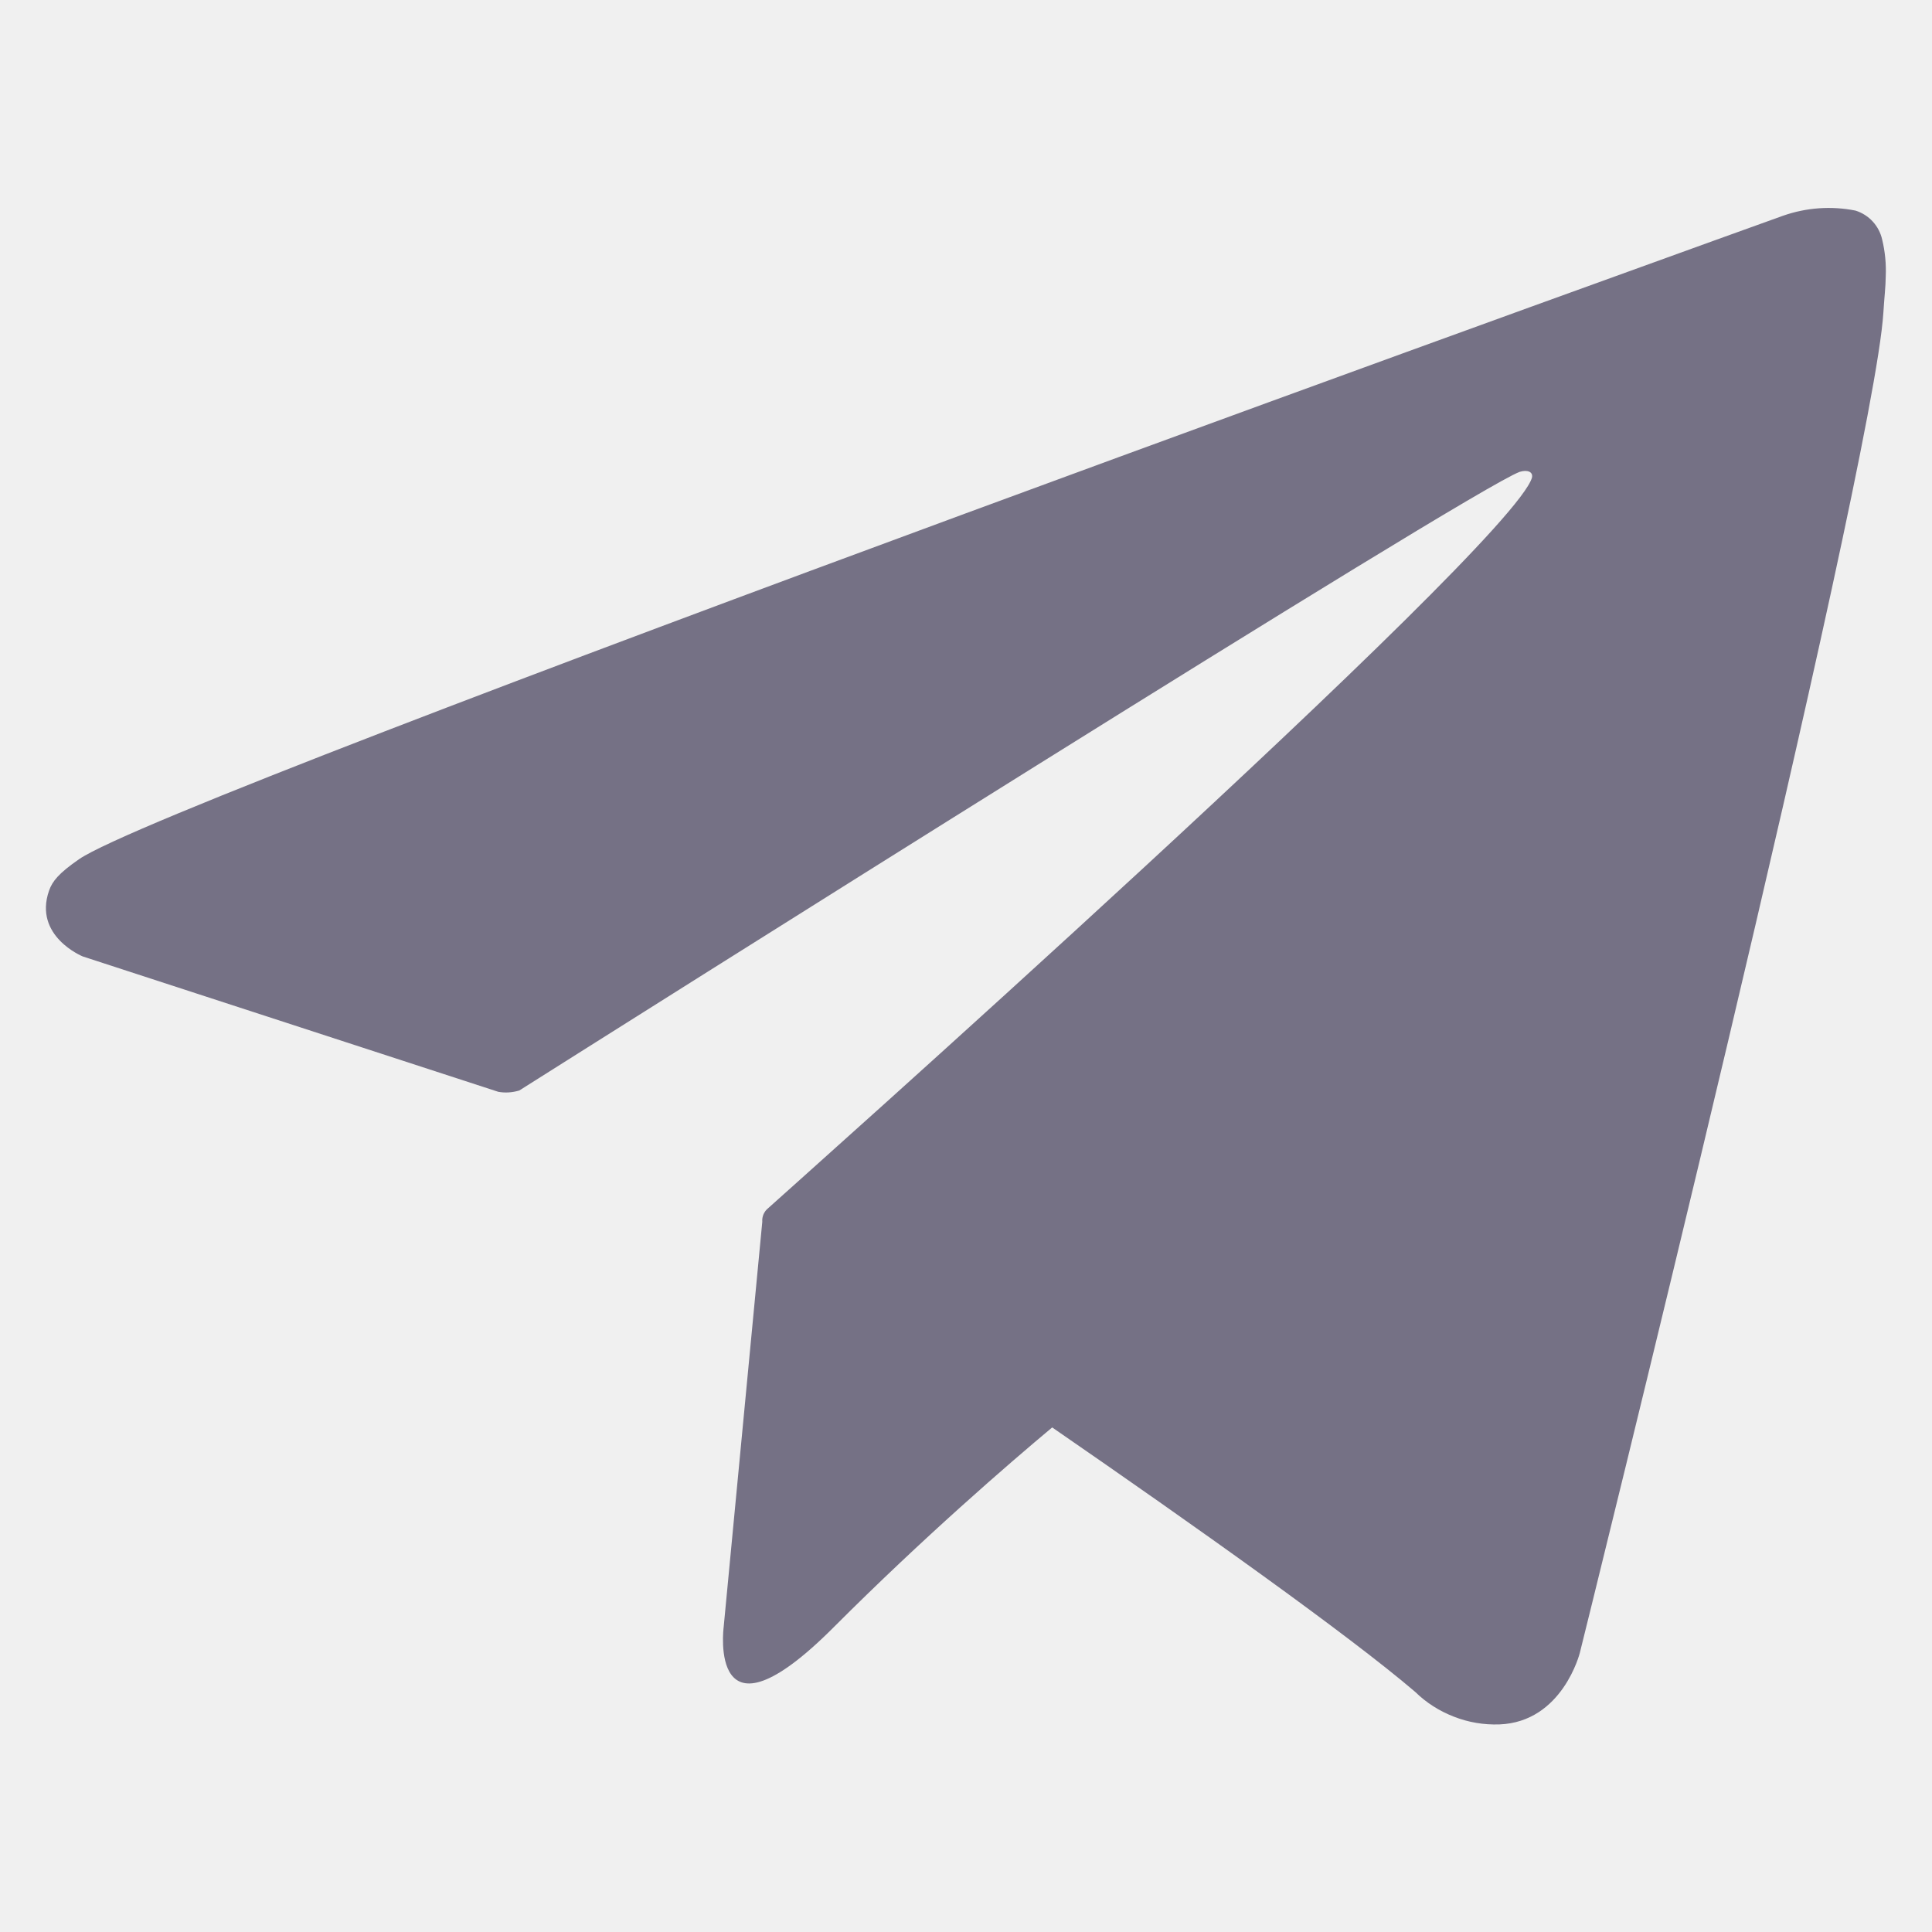
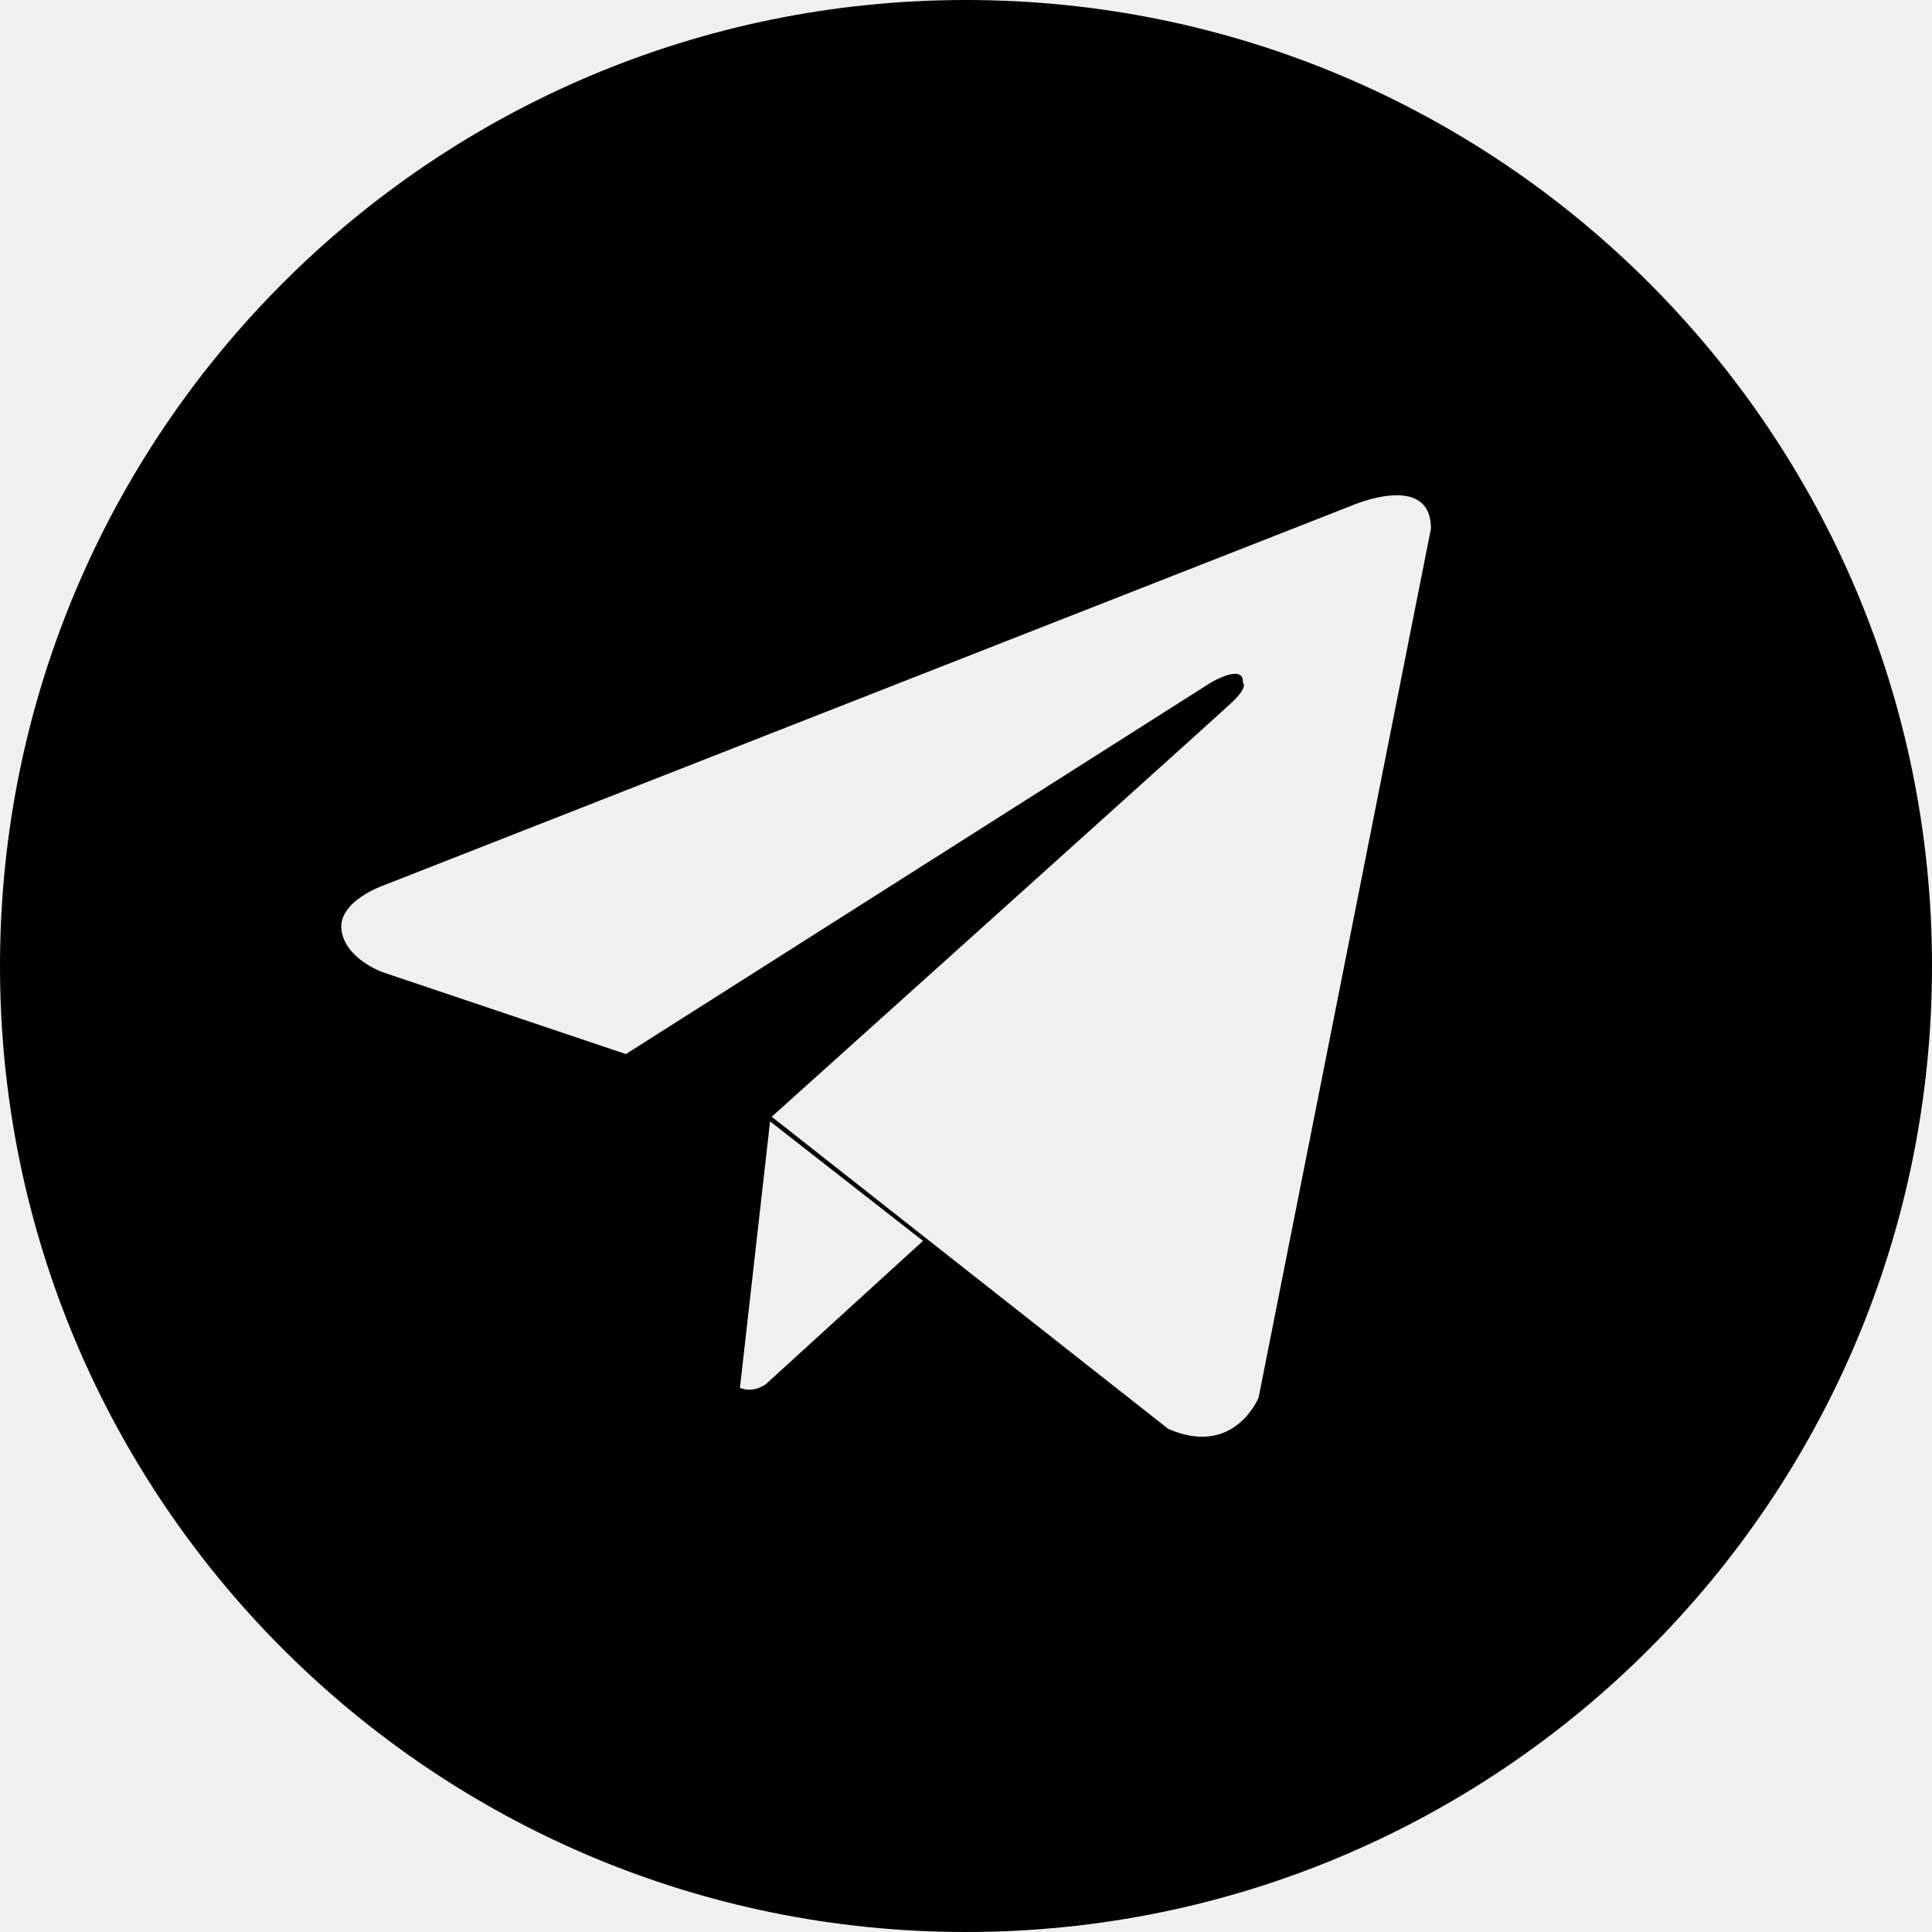
- <svg xmlns="http://www.w3.org/2000/svg" width="18" height="18" viewBox="0 0 18 18" fill="none">
-   <g clip-path="url(#clip0_702_32822)">
-     <path d="M17.536 2.233C17.522 2.17 17.492 2.112 17.448 2.064C17.404 2.016 17.348 1.981 17.287 1.962C17.061 1.917 16.829 1.934 16.612 2.01C16.612 2.01 1.592 7.408 0.735 8.006C0.549 8.135 0.488 8.209 0.457 8.298C0.309 8.723 0.771 8.911 0.771 8.911L4.642 10.172C4.707 10.184 4.774 10.179 4.838 10.16C5.718 9.604 13.698 4.565 14.159 4.396C14.231 4.374 14.285 4.396 14.273 4.45C14.085 5.096 7.194 11.22 7.156 11.257C7.137 11.272 7.123 11.292 7.113 11.314C7.104 11.336 7.1 11.36 7.102 11.383L6.742 15.161C6.742 15.161 6.591 16.339 7.767 15.161C8.602 14.325 9.402 13.634 9.803 13.299C11.134 14.217 12.567 15.234 13.185 15.763C13.288 15.864 13.411 15.942 13.546 15.994C13.681 16.047 13.825 16.071 13.969 16.066C14.558 16.044 14.719 15.399 14.719 15.399C14.719 15.399 17.455 4.388 17.547 2.912C17.556 2.767 17.568 2.674 17.569 2.575C17.574 2.46 17.563 2.345 17.536 2.233Z" fill="#757185" />
-   </g>
-   <defs>
-     <clipPath id="clip0_702_32822">
-       <rect width="17.143" height="17.143" fill="white" transform="translate(0.427734 0.428711)" />
-     </clipPath>
-   </defs>
+ <svg xmlns="http://www.w3.org/2000/svg" viewBox="0 0 333334 333334" shape-rendering="geometricPrecision" text-rendering="geometricPrecision" image-rendering="optimizeQuality" fill-rule="evenodd" clip-rule="evenodd">
+   <path d="M166667 0c92048 0 166667 74619 166667 166667s-74619 166667-166667 166667S0 258715 0 166667 74619 0 166667 0zm80219 91205l-29735 149919s-4158 10396-15594 5404l-68410-53854s76104-68409 79222-71320c3119-2911 2079-3534 2079-3534 207-3535-5614 0-5614 0l-100846 64043-42002-14140s-6446-2288-7069-7277c-624-4992 7277-7694 7277-7694l166970-65498s13722-6030 13722 3951zm-87637 122889l-27141 24745s-2122 1609-4443 601l5197-45965 26387 20619z" />
</svg>
